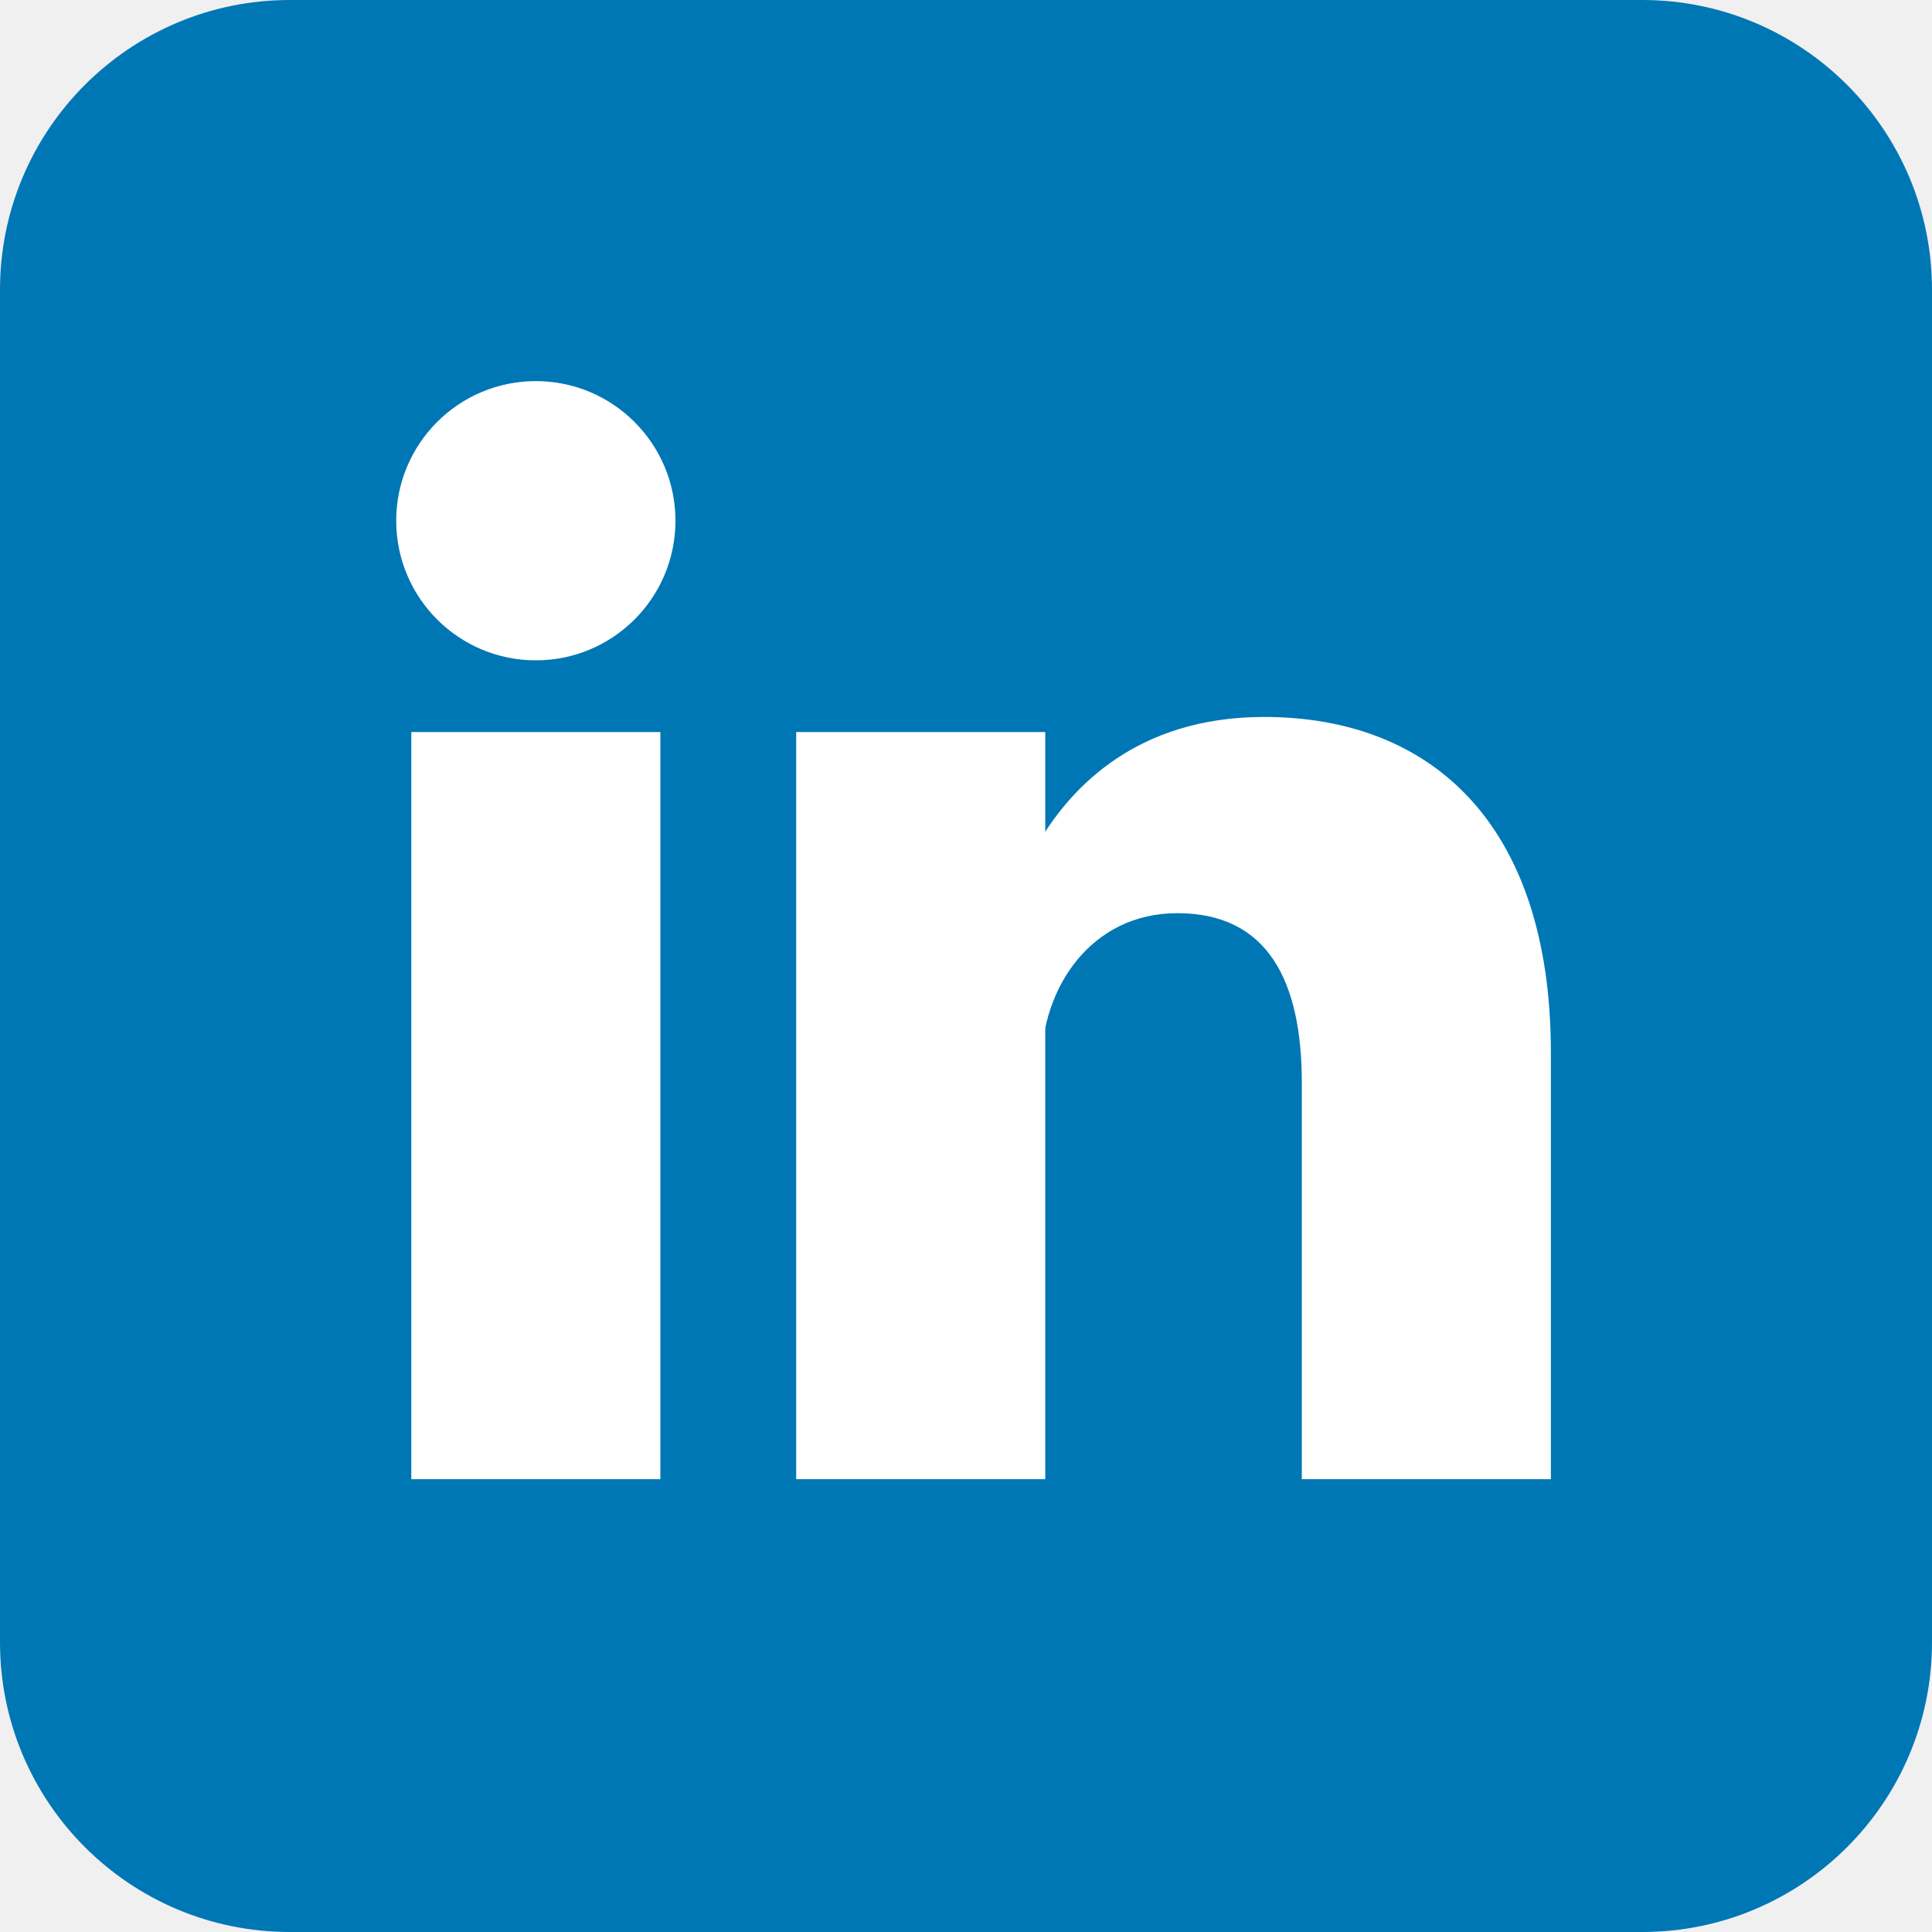
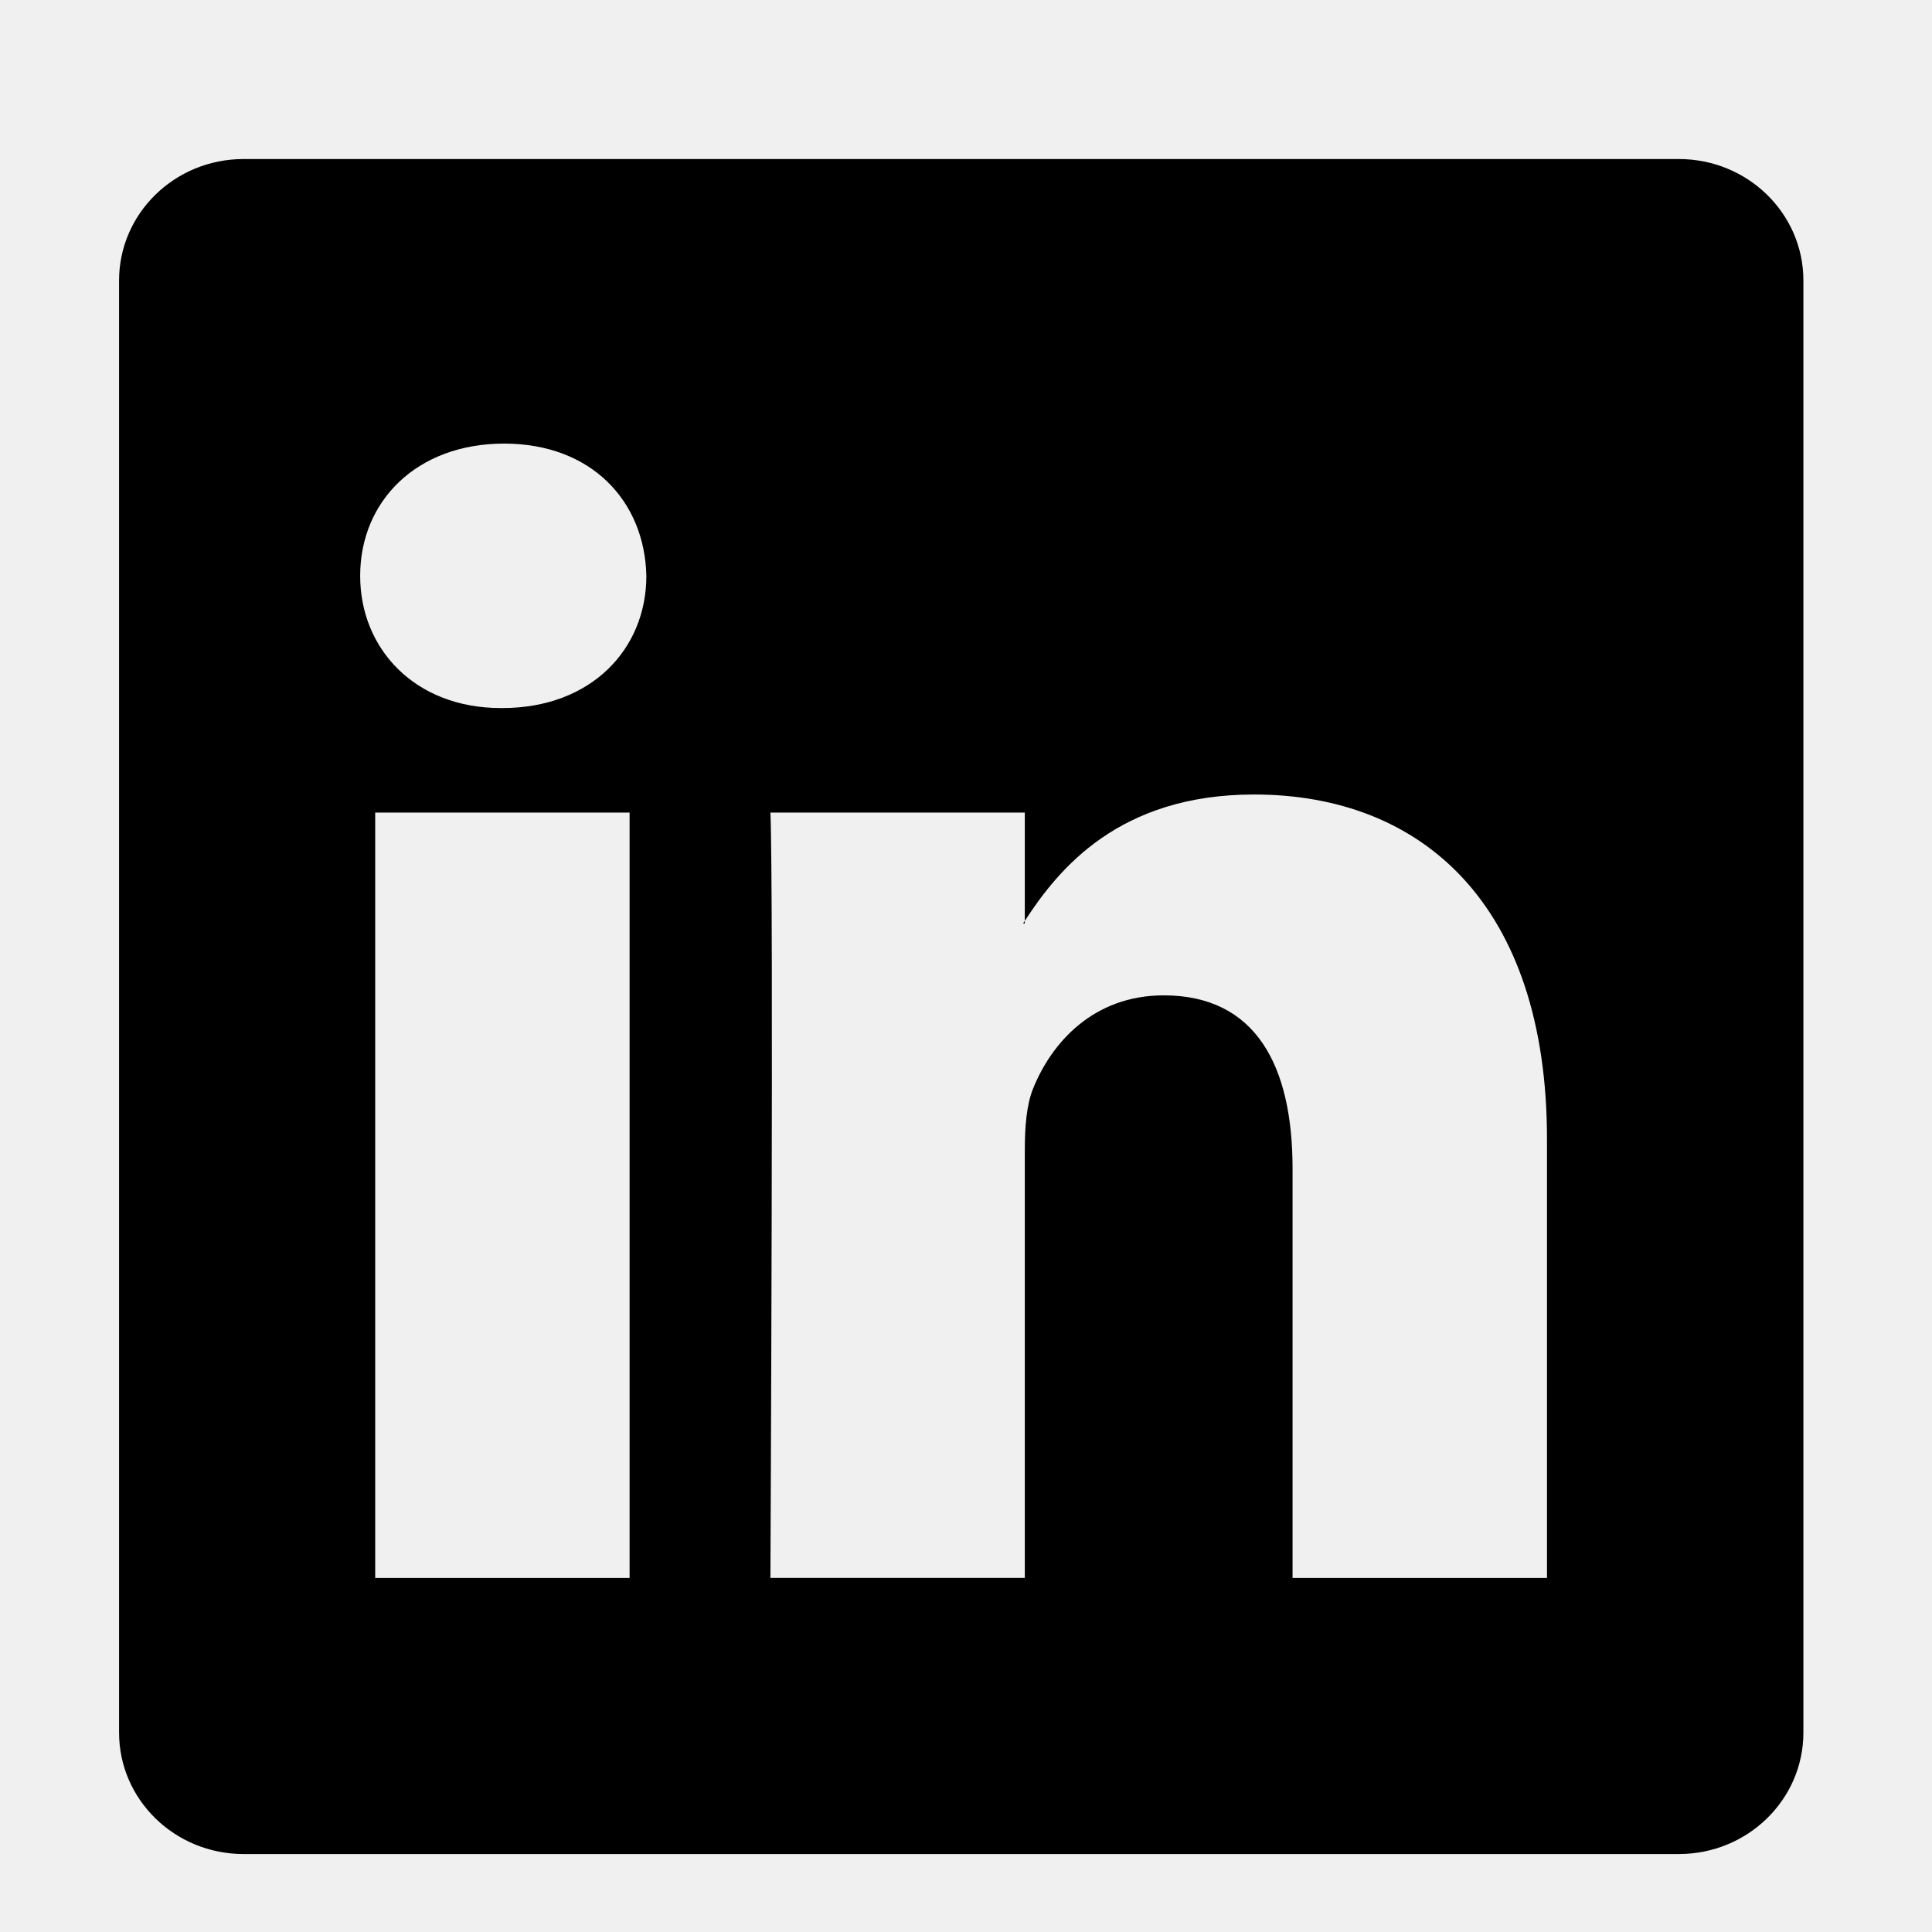
- <svg xmlns="http://www.w3.org/2000/svg" aria-label="LinkedIn" role="img" viewBox="0 0 512 512" fill="#fff">
-   <rect width="512" height="512" rx="15%" fill="#0077b5" />
-   <circle cx="142" cy="138" r="37" />
-   <path stroke="#fff" stroke-width="66" d="M244 194v198M142 194v198" />
-   <path d="M276 282c0-20 13-40 36-40 24 0 33 18 33 45v105h66V279c0-61-32-89-76-89-34 0-51 19-59 32" />
+ <svg xmlns="http://www.w3.org/2000/svg" enable-background="new 0 0 56.693 56.693" height="56.693px" id="Layer_1" version="1.1" viewBox="0 0 56.693 56.693" width="56.693px" xml:space="preserve">
+   <g>
+     <path d="M30.071,27.101v-0.077c-0.016,0.026-0.033,0.052-0.05,0.077H30.071z" />
+     <path d="M49.265,4.667H7.145c-2.016,0-3.651,1.596-3.651,3.563v42.613c0,1.966,1.635,3.562,3.651,3.562h42.12   c2.019,0,3.654-1.597,3.654-3.562V8.23C52.919,6.262,51.283,4.667,49.265,4.667z M18.475,46.304h-7.465V23.845h7.465V46.304z    M14.743,20.777h-0.05c-2.504,0-4.124-1.725-4.124-3.88c0-2.203,1.67-3.88,4.223-3.88c2.554,0,4.125,1.677,4.175,3.88   C18.967,19.052,17.345,20.777,14.743,20.777z M45.394,46.304h-7.465V34.286c0-3.018-1.08-5.078-3.781-5.078   c-2.062,0-3.29,1.389-3.831,2.731c-0.197,0.479-0.245,1.149-0.245,1.821v12.543h-7.465c0,0,0.098-20.354,0-22.459h7.465v3.179   c0.992-1.53,2.766-3.709,6.729-3.709c4.911,0,8.594,3.211,8.594,10.11V46.304z" />
+   </g>
</svg>
